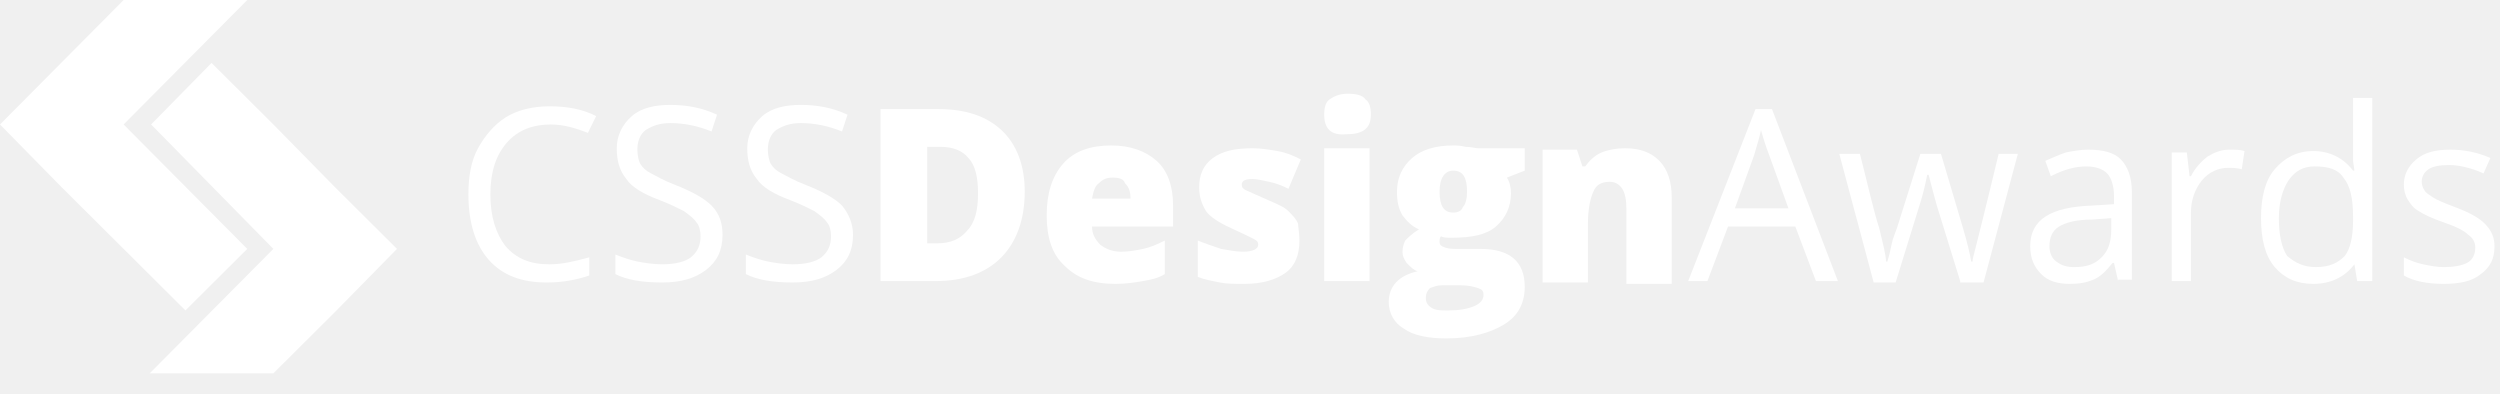
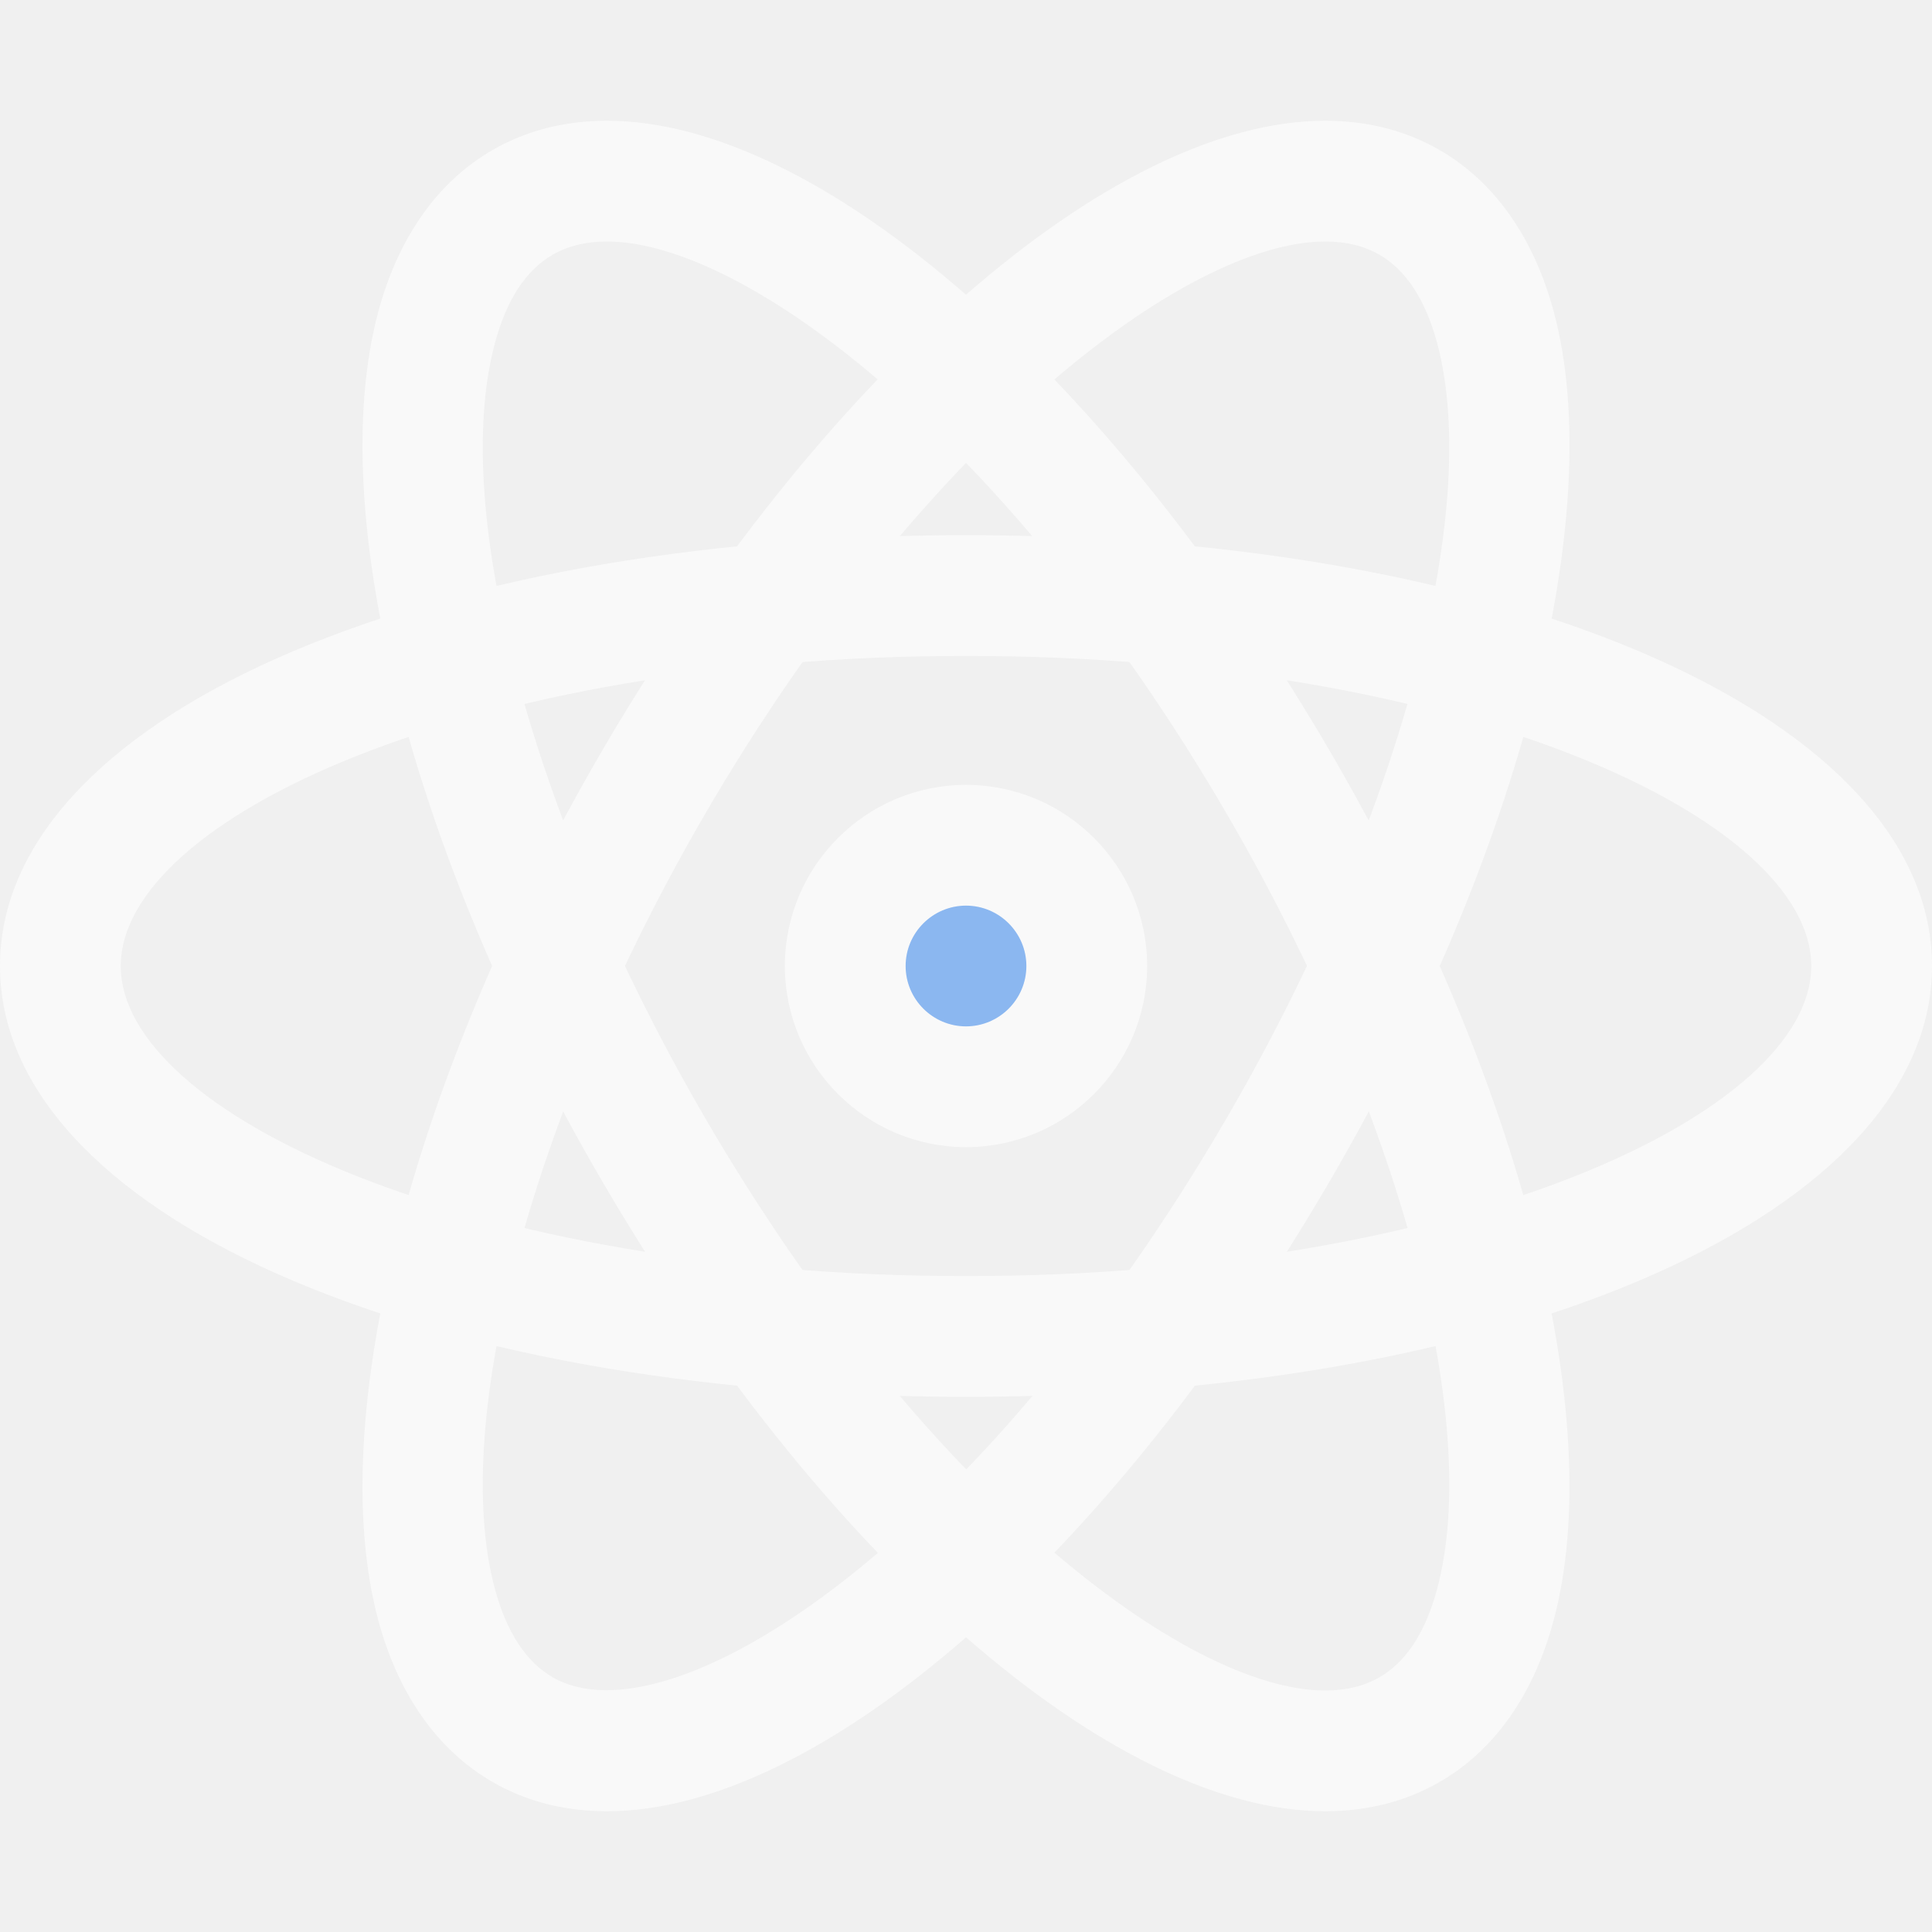
- <svg xmlns="http://www.w3.org/2000/svg" width="159" height="25" viewBox="0 0 159 25" fill="none">
-   <path d="M15.725 15.83L7.863 7.916L15.725 0.001H7.863L0 7.916L3.931 11.918L7.863 15.83L11.794 19.743L15.725 15.83Z" fill="white" />
-   <path d="M21.317 11.917L17.386 7.915L13.455 4.002L9.611 7.915L17.386 15.829L9.523 23.744H17.386L21.317 19.831L25.249 15.829L21.317 11.917Z" fill="white" />
-   <path d="M35.032 7.917C33.897 7.917 32.936 8.273 32.237 9.073C31.538 9.873 31.188 10.94 31.188 12.363C31.188 13.786 31.538 14.853 32.149 15.654C32.848 16.454 33.722 16.81 34.945 16.81C35.731 16.81 36.517 16.632 37.478 16.365V17.521C36.692 17.788 35.819 17.966 34.77 17.966C33.198 17.966 31.975 17.521 31.101 16.543C30.227 15.565 29.791 14.142 29.791 12.363C29.791 11.207 29.965 10.229 30.402 9.429C30.839 8.628 31.45 7.917 32.149 7.472C32.848 7.028 33.809 6.761 34.945 6.761C36.081 6.761 37.042 6.939 37.915 7.383L37.391 8.45C36.692 8.184 35.906 7.917 35.032 7.917Z" fill="white" />
-   <path d="M45.953 14.942C45.953 15.921 45.603 16.632 44.904 17.166C44.205 17.699 43.332 17.966 42.109 17.966C40.798 17.966 39.837 17.788 39.138 17.432V16.187C39.575 16.365 40.099 16.543 40.536 16.632C40.973 16.721 41.584 16.81 42.109 16.81C42.982 16.81 43.594 16.632 43.943 16.365C44.38 16.009 44.555 15.565 44.555 15.031C44.555 14.675 44.468 14.32 44.293 14.142C44.118 13.875 43.856 13.697 43.507 13.431C43.157 13.253 42.633 12.986 41.934 12.719C40.973 12.363 40.187 11.919 39.837 11.385C39.401 10.851 39.226 10.229 39.226 9.429C39.226 8.628 39.575 7.917 40.187 7.383C40.798 6.85 41.672 6.672 42.633 6.672C43.681 6.672 44.642 6.85 45.603 7.294L45.254 8.362C44.38 8.006 43.507 7.828 42.633 7.828C41.934 7.828 41.497 8.006 41.06 8.273C40.711 8.539 40.536 8.984 40.536 9.518C40.536 9.873 40.623 10.229 40.711 10.407C40.886 10.674 41.06 10.851 41.41 11.029C41.759 11.207 42.196 11.474 42.895 11.741C44.031 12.185 44.817 12.63 45.254 13.075C45.778 13.608 45.953 14.231 45.953 14.942Z" fill="white" />
-   <path d="M54.252 14.942C54.252 15.921 53.902 16.632 53.203 17.166C52.504 17.699 51.631 17.966 50.408 17.966C49.097 17.966 48.136 17.788 47.437 17.432V16.187C47.874 16.365 48.398 16.543 48.835 16.632C49.272 16.721 49.883 16.81 50.408 16.81C51.281 16.81 51.893 16.632 52.242 16.365C52.679 16.009 52.854 15.565 52.854 15.031C52.854 14.675 52.766 14.32 52.592 14.142C52.417 13.875 52.155 13.697 51.805 13.431C51.456 13.253 50.932 12.986 50.233 12.719C49.272 12.363 48.486 11.919 48.136 11.385C47.699 10.851 47.525 10.229 47.525 9.429C47.525 8.628 47.874 7.917 48.486 7.383C49.097 6.85 49.971 6.672 50.932 6.672C51.98 6.672 52.941 6.85 53.902 7.294L53.553 8.362C52.679 8.006 51.805 7.828 50.932 7.828C50.233 7.828 49.796 8.006 49.359 8.273C49.01 8.539 48.835 8.984 48.835 9.518C48.835 9.873 48.922 10.229 49.01 10.407C49.184 10.674 49.359 10.851 49.709 11.029C50.058 11.207 50.495 11.474 51.194 11.741C52.33 12.185 53.116 12.63 53.553 13.075C53.989 13.608 54.252 14.231 54.252 14.942Z" fill="white" />
-   <path d="M65.173 12.185C65.173 13.964 64.649 15.387 63.688 16.365C62.727 17.343 61.329 17.877 59.494 17.877H56V6.938H59.669C61.416 6.938 62.727 7.383 63.688 8.272C64.649 9.162 65.173 10.496 65.173 12.185ZM62.203 12.274C62.203 11.296 62.028 10.496 61.591 10.051C61.242 9.606 60.63 9.34 59.844 9.34H58.97V15.476H59.582C60.455 15.476 61.067 15.209 61.504 14.675C62.028 14.142 62.203 13.341 62.203 12.274Z" fill="white" />
-   <path d="M70.938 18.055C69.54 18.055 68.492 17.699 67.706 16.899C66.919 16.188 66.57 15.12 66.57 13.697C66.57 12.275 66.919 11.207 67.618 10.407C68.317 9.607 69.366 9.251 70.676 9.251C71.899 9.251 72.86 9.607 73.559 10.229C74.258 10.852 74.607 11.83 74.607 13.075V14.409H69.453C69.453 14.854 69.628 15.209 69.977 15.565C70.327 15.832 70.763 16.01 71.288 16.01C71.812 16.01 72.249 15.921 72.686 15.832C73.122 15.743 73.559 15.565 74.083 15.298V17.433C73.646 17.699 73.21 17.788 72.686 17.877C72.161 17.966 71.637 18.055 70.938 18.055ZM70.763 11.296C70.414 11.296 70.152 11.385 69.89 11.652C69.628 11.83 69.54 12.186 69.453 12.63H71.899C71.899 12.186 71.812 11.919 71.55 11.652C71.462 11.385 71.2 11.296 70.763 11.296Z" fill="white" />
-   <path d="M82.644 15.298C82.644 16.187 82.382 16.899 81.771 17.343C81.159 17.788 80.285 18.055 79.15 18.055C78.538 18.055 78.014 18.055 77.577 17.966C77.14 17.877 76.616 17.788 76.179 17.61V15.298C76.616 15.476 77.14 15.654 77.665 15.832C78.189 15.921 78.626 16.009 79.062 16.009C79.674 16.009 80.023 15.832 80.023 15.565C80.023 15.387 79.936 15.298 79.761 15.209C79.587 15.12 79.062 14.853 78.276 14.498C77.49 14.142 76.966 13.786 76.704 13.431C76.442 12.986 76.267 12.541 76.267 11.919C76.267 11.118 76.529 10.496 77.14 10.051C77.752 9.607 78.538 9.429 79.674 9.429C80.198 9.429 80.722 9.518 81.246 9.607C81.771 9.695 82.207 9.873 82.732 10.14L81.945 12.008C81.596 11.83 81.159 11.652 80.722 11.563C80.285 11.474 79.936 11.385 79.674 11.385C79.237 11.385 78.975 11.474 78.975 11.741C78.975 11.919 79.062 12.008 79.237 12.097C79.412 12.185 79.849 12.363 80.635 12.719C81.246 12.986 81.683 13.164 81.945 13.431C82.207 13.697 82.47 13.964 82.557 14.231C82.557 14.409 82.644 14.853 82.644 15.298Z" fill="white" />
-   <path d="M84.219 7.294C84.219 6.849 84.306 6.494 84.568 6.316C84.83 6.138 85.18 5.96 85.704 5.96C86.228 5.96 86.665 6.049 86.839 6.316C87.102 6.494 87.189 6.849 87.189 7.294C87.189 8.183 86.665 8.539 85.616 8.539C84.655 8.628 84.219 8.183 84.219 7.294ZM87.102 17.877H84.219V9.428H87.102V17.877Z" fill="white" />
-   <path d="M96.973 9.429V10.852L95.837 11.296C96.012 11.563 96.099 11.919 96.099 12.275C96.099 13.164 95.75 13.875 95.138 14.409C94.527 14.942 93.566 15.12 92.343 15.12C91.993 15.12 91.819 15.12 91.644 15.031C91.556 15.12 91.556 15.298 91.556 15.387C91.556 15.565 91.644 15.654 91.906 15.743C92.168 15.832 92.43 15.832 92.779 15.832H94.177C96.012 15.832 96.973 16.632 96.973 18.233C96.973 19.3 96.536 20.1 95.662 20.634C94.789 21.168 93.566 21.523 91.993 21.523C90.858 21.523 89.897 21.345 89.285 20.901C88.673 20.545 88.324 19.922 88.324 19.211C88.324 18.233 88.936 17.521 90.159 17.255C89.897 17.166 89.722 16.988 89.46 16.721C89.285 16.454 89.198 16.276 89.198 16.01C89.198 15.743 89.285 15.476 89.372 15.298C89.547 15.12 89.809 14.854 90.246 14.587C89.809 14.409 89.46 14.053 89.198 13.697C88.936 13.253 88.848 12.808 88.848 12.186C88.848 11.296 89.198 10.585 89.809 10.051C90.421 9.518 91.294 9.251 92.43 9.251C92.605 9.251 92.867 9.251 93.216 9.34C93.566 9.34 93.828 9.429 94.002 9.429H96.973ZM90.683 18.944C90.683 19.211 90.77 19.389 91.032 19.567C91.294 19.745 91.644 19.745 92.081 19.745C92.779 19.745 93.304 19.656 93.74 19.478C94.177 19.3 94.352 19.033 94.352 18.766C94.352 18.5 94.265 18.411 94.002 18.322C93.74 18.233 93.391 18.144 92.867 18.144H91.731C91.382 18.144 91.207 18.233 90.945 18.322C90.77 18.5 90.683 18.677 90.683 18.944ZM91.556 12.186C91.556 13.075 91.819 13.52 92.43 13.52C92.692 13.52 92.954 13.431 93.042 13.164C93.216 12.986 93.304 12.63 93.304 12.186C93.304 11.296 93.042 10.852 92.43 10.852C91.906 10.852 91.556 11.296 91.556 12.186Z" fill="white" />
-   <path d="M103.438 17.877V13.253C103.438 12.719 103.351 12.274 103.176 12.008C103.001 11.741 102.739 11.563 102.39 11.563C101.866 11.563 101.516 11.741 101.342 12.185C101.167 12.541 100.992 13.253 100.992 14.231V17.966H98.109V9.518H100.293L100.643 10.585H100.817C101.079 10.229 101.429 9.873 101.866 9.695C102.303 9.518 102.827 9.429 103.351 9.429C104.312 9.429 105.011 9.695 105.535 10.229C106.059 10.763 106.321 11.563 106.321 12.541V18.055H103.438V17.877Z" fill="white" />
-   <path d="M115.494 17.877L114.183 14.409H109.902L108.592 17.877H107.369L111.65 6.938H112.698L116.891 17.877H115.494ZM113.746 13.252L112.523 9.873C112.349 9.428 112.174 8.895 111.999 8.272C111.912 8.717 111.737 9.251 111.562 9.873L110.339 13.252H113.746Z" fill="white" />
-   <path d="M124.668 17.877L123.183 13.075C123.096 12.808 122.921 12.096 122.659 11.118H122.571C122.397 12.007 122.222 12.63 122.047 13.164L120.562 17.966H119.164L116.98 9.784H118.291C118.815 11.829 119.164 13.43 119.514 14.497C119.776 15.565 119.951 16.276 119.951 16.632H120.038C120.125 16.365 120.213 16.009 120.3 15.565C120.387 15.12 120.562 14.764 120.649 14.497L122.135 9.784H123.445L124.843 14.497C125.105 15.387 125.28 16.098 125.367 16.632H125.454C125.454 16.454 125.542 16.187 125.629 15.831C125.716 15.476 126.241 13.43 127.114 9.784H128.337L126.153 17.966H124.668V17.877Z" fill="white" />
-   <path d="M134.712 17.877L134.45 16.721H134.363C133.926 17.254 133.576 17.61 133.14 17.788C132.703 17.966 132.266 18.055 131.654 18.055C130.868 18.055 130.257 17.877 129.82 17.432C129.383 16.988 129.121 16.454 129.121 15.654C129.121 13.964 130.431 13.164 133.052 13.075L134.45 12.986V12.452C134.45 11.83 134.275 11.296 134.013 11.029C133.751 10.763 133.314 10.585 132.703 10.585C132.004 10.585 131.305 10.763 130.431 11.207L130.082 10.229C130.519 10.051 130.868 9.873 131.392 9.695C131.829 9.607 132.353 9.518 132.79 9.518C133.751 9.518 134.45 9.695 134.887 10.14C135.324 10.585 135.586 11.296 135.586 12.185V17.788H134.712V17.877ZM131.916 16.988C132.703 16.988 133.227 16.81 133.664 16.365C134.101 15.921 134.275 15.387 134.275 14.586V13.875L133.052 13.964C132.091 13.964 131.392 14.142 130.955 14.409C130.519 14.675 130.344 15.12 130.344 15.654C130.344 16.098 130.519 16.454 130.781 16.632C131.13 16.899 131.48 16.988 131.916 16.988Z" fill="white" />
-   <path d="M141.79 9.518C142.139 9.518 142.489 9.518 142.751 9.607L142.576 10.763C142.227 10.674 141.965 10.674 141.702 10.674C141.091 10.674 140.479 10.94 140.043 11.474C139.606 12.008 139.344 12.719 139.344 13.519V17.877H138.121V9.695H139.082L139.256 11.207H139.344C139.606 10.674 140.043 10.229 140.392 9.962C140.829 9.695 141.266 9.518 141.79 9.518Z" fill="white" />
-   <path d="M149.741 16.809C149.13 17.61 148.256 18.054 147.12 18.054C146.072 18.054 145.286 17.698 144.674 16.987C144.063 16.276 143.801 15.208 143.801 13.874C143.801 12.54 144.063 11.473 144.674 10.762C145.286 10.05 146.072 9.606 147.12 9.606C148.169 9.606 149.042 10.05 149.654 10.851H149.741L149.654 10.228V9.695V6.227H150.877V17.876H149.916L149.741 16.809ZM147.295 16.987C148.169 16.987 148.693 16.72 149.13 16.276C149.479 15.831 149.654 15.03 149.654 14.052V13.786C149.654 12.63 149.479 11.829 149.042 11.296C148.693 10.762 148.081 10.584 147.208 10.584C146.509 10.584 145.985 10.851 145.548 11.473C145.198 12.007 144.936 12.807 144.936 13.874C144.936 14.942 145.111 15.742 145.46 16.276C145.985 16.72 146.509 16.987 147.295 16.987Z" fill="white" />
-   <path d="M158.65 15.654C158.65 16.454 158.388 16.988 157.777 17.432C157.253 17.877 156.466 18.055 155.418 18.055C154.37 18.055 153.496 17.877 152.885 17.521V16.365C153.234 16.543 153.671 16.721 154.108 16.81C154.544 16.899 154.981 16.988 155.418 16.988C156.03 16.988 156.554 16.899 156.903 16.721C157.253 16.543 157.427 16.187 157.427 15.743C157.427 15.387 157.253 15.12 156.991 14.942C156.728 14.675 156.204 14.409 155.418 14.142C154.632 13.875 154.108 13.608 153.846 13.431C153.496 13.253 153.321 12.986 153.147 12.719C152.972 12.452 152.885 12.097 152.885 11.741C152.885 11.118 153.147 10.585 153.671 10.14C154.195 9.695 154.894 9.518 155.855 9.518C156.728 9.518 157.602 9.695 158.388 10.051L157.952 11.029C157.165 10.674 156.379 10.496 155.767 10.496C155.156 10.496 154.719 10.585 154.457 10.763C154.195 10.94 154.02 11.207 154.02 11.563C154.02 11.741 154.108 12.008 154.195 12.097C154.282 12.274 154.457 12.363 154.719 12.541C154.981 12.719 155.418 12.897 156.117 13.164C157.078 13.519 157.689 13.875 158.039 14.231C158.476 14.675 158.65 15.12 158.65 15.654Z" fill="white" />
+ <svg xmlns="http://www.w3.org/2000/svg" viewBox="0,0,256,256" width="160px" height="160px" fill-rule="nonzero">
+   <g fill-opacity="0" fill="#ffffff" fill-rule="nonzero" stroke="none" stroke-width="1" stroke-linecap="butt" stroke-linejoin="miter" stroke-miterlimit="10" stroke-dasharray="" stroke-dashoffset="0" font-family="none" font-weight="none" font-size="none" text-anchor="none" style="mix-blend-mode: normal">
+     <path d="M0,256v-256h256v256z" id="bgRectangle" />
+   </g>
+   <g fill="none" fill-rule="nonzero" stroke="none" stroke-width="1" stroke-linecap="butt" stroke-linejoin="miter" stroke-miterlimit="10" stroke-dasharray="" stroke-dashoffset="0" font-family="none" font-weight="none" font-size="none" text-anchor="none" style="mix-blend-mode: normal">
+     <g transform="scale(16,16)">
+       <path d="M8,11.568c-4.561,0 -8,-1.534 -8,-3.568c0,-2.034 3.439,-3.568 8,-3.568c4.561,0 8,1.534 8,3.568c0,2.034 -3.439,3.568 -8,3.568zM8,5.432c-4.125,0 -7,1.353 -7,2.568c0,1.215 2.875,2.568 7,2.568c4.125,0 7,-1.353 7,-2.568c0,-1.215 -2.875,-2.568 -7,-2.568z" fill="#f9f9f9" />
+       <path d="M5.027,15v0c-0.35,0 -0.668,-0.081 -0.947,-0.242c-0.455,-0.262 -0.783,-0.726 -0.948,-1.343c-0.445,-1.663 0.274,-4.474 1.833,-7.161c1.827,-3.143 4.241,-5.254 6.009,-5.254c0.35,0 0.668,0.081 0.947,0.242c0.454,0.261 0.782,0.725 0.947,1.341c0.445,1.664 -0.274,4.475 -1.834,7.162c-1.824,3.143 -4.238,5.255 -6.007,5.255zM10.974,2c-1.154,0 -3.349,1.667 -5.144,4.757c-1.41,2.43 -2.106,5.002 -1.732,6.4c0.097,0.359 0.258,0.606 0.48,0.734c0.971,0.558 3.526,-1.09 5.591,-4.649c1.411,-2.431 2.107,-5.003 1.733,-6.401c-0.097,-0.358 -0.258,-0.605 -0.479,-0.732c-0.128,-0.073 -0.275,-0.109 -0.449,-0.109z" fill="#f9f9f9" />
+       <path d="M10.974,15v0c-1.769,0 -4.183,-2.112 -6.008,-5.254c-1.56,-2.686 -2.279,-5.497 -1.834,-7.161c0.165,-0.617 0.493,-1.082 0.948,-1.343c0.279,-0.161 0.598,-0.242 0.947,-0.242c1.768,0 4.182,2.112 6.007,5.256c1.56,2.687 2.279,5.497 1.833,7.161c-0.165,0.617 -0.492,1.081 -0.946,1.341c-0.279,0.161 -0.598,0.242 -0.947,0.242zM5.027,2c-0.174,0 -0.321,0.036 -0.449,0.109c-0.223,0.128 -0.384,0.375 -0.48,0.735c-0.374,1.398 0.322,3.97 1.733,6.4c1.793,3.089 3.988,4.756 5.143,4.756v0c0.175,0 0.321,-0.036 0.449,-0.109c0.222,-0.127 0.383,-0.374 0.479,-0.733c0.375,-1.398 -0.321,-3.97 -1.732,-6.4c-1.794,-3.091 -3.989,-4.758 -5.143,-4.758z" fill="#f9f9f9" />
+       <path d="M9,8c0,0.553 -0.447,1 -1,1c-0.553,0 -1,-0.447 -1,-1c0,-0.553 0.447,-1 1,-1c0.553,0 1,0.447 1,1z" fill="#8bb7f0" />
+       <path d="M8,9.5c-0.827,0 -1.5,-0.673 -1.5,-1.5c0,-0.827 0.673,-1.5 1.5,-1.5c0.827,0 1.5,0.673 1.5,1.5c0,0.827 -0.673,1.5 -1.5,1.5zM8,7.5c-0.275,0 -0.5,0.224 -0.5,0.5c0,0.276 0.225,0.5 0.5,0.5c0.275,0 0.5,-0.224 0.5,-0.5c0,-0.276 -0.225,-0.5 -0.5,-0.5z" fill="#f9f9f9" />
+     </g>
+   </g>
</svg>
